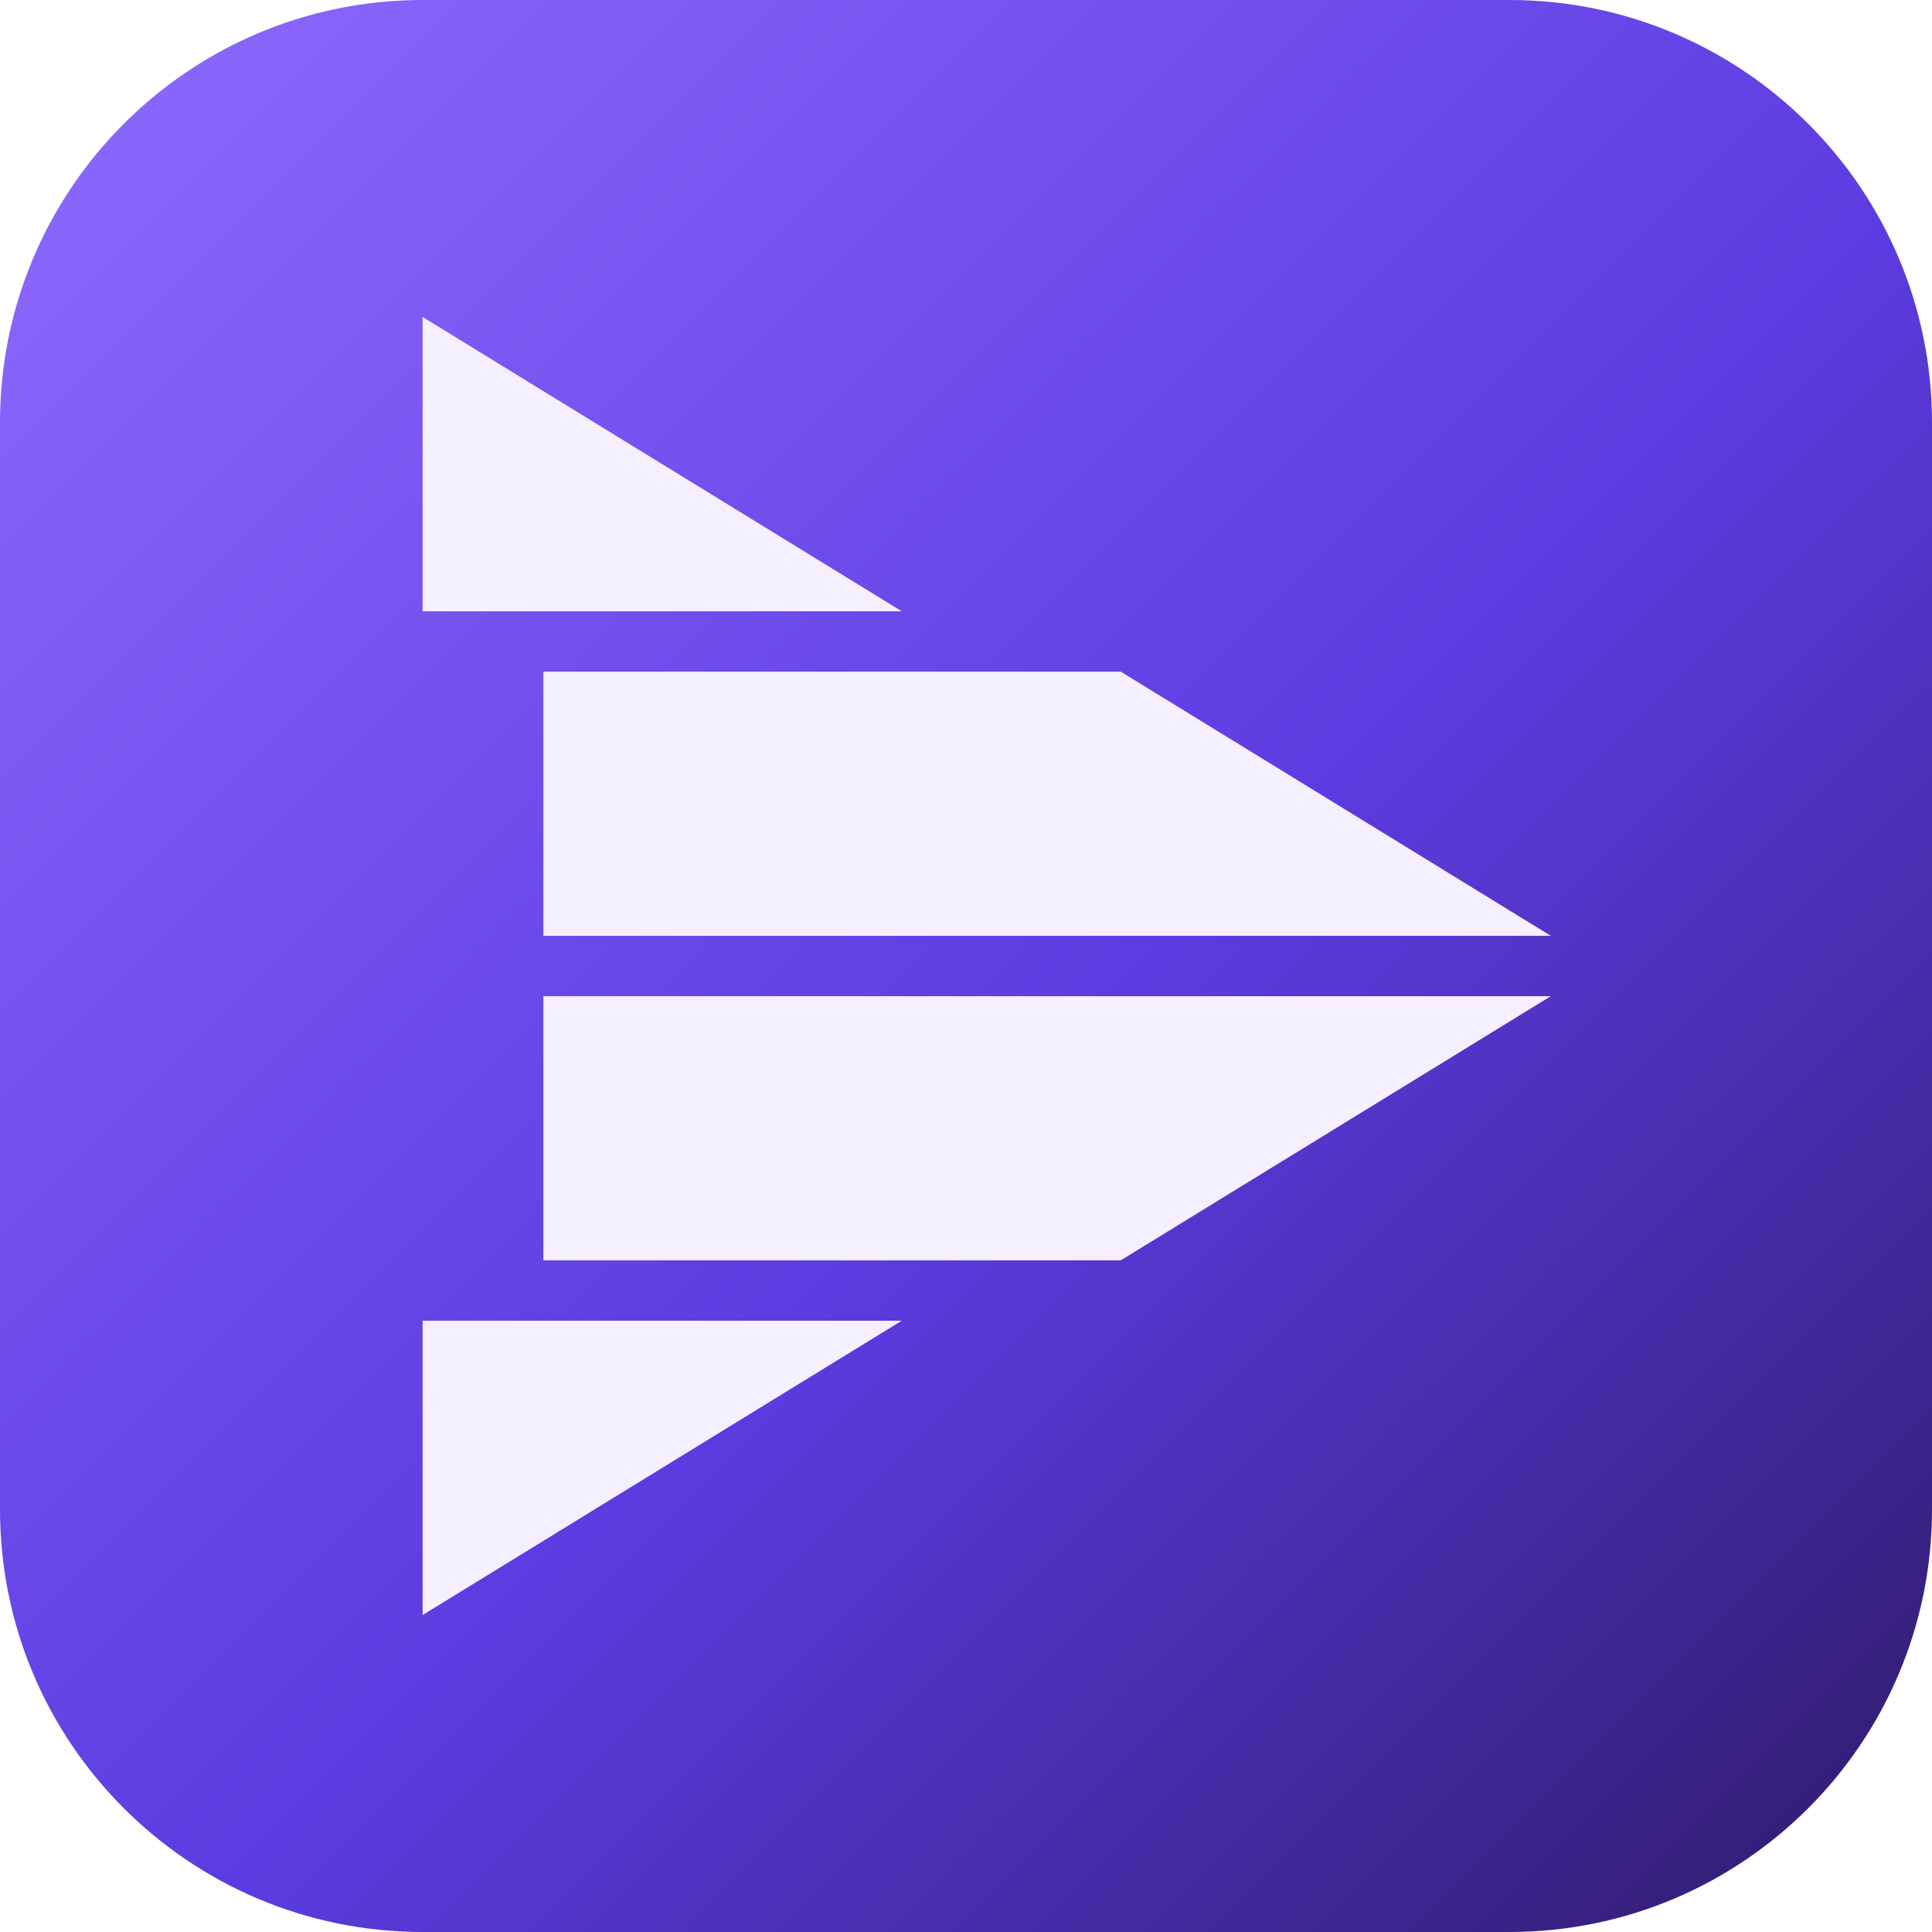
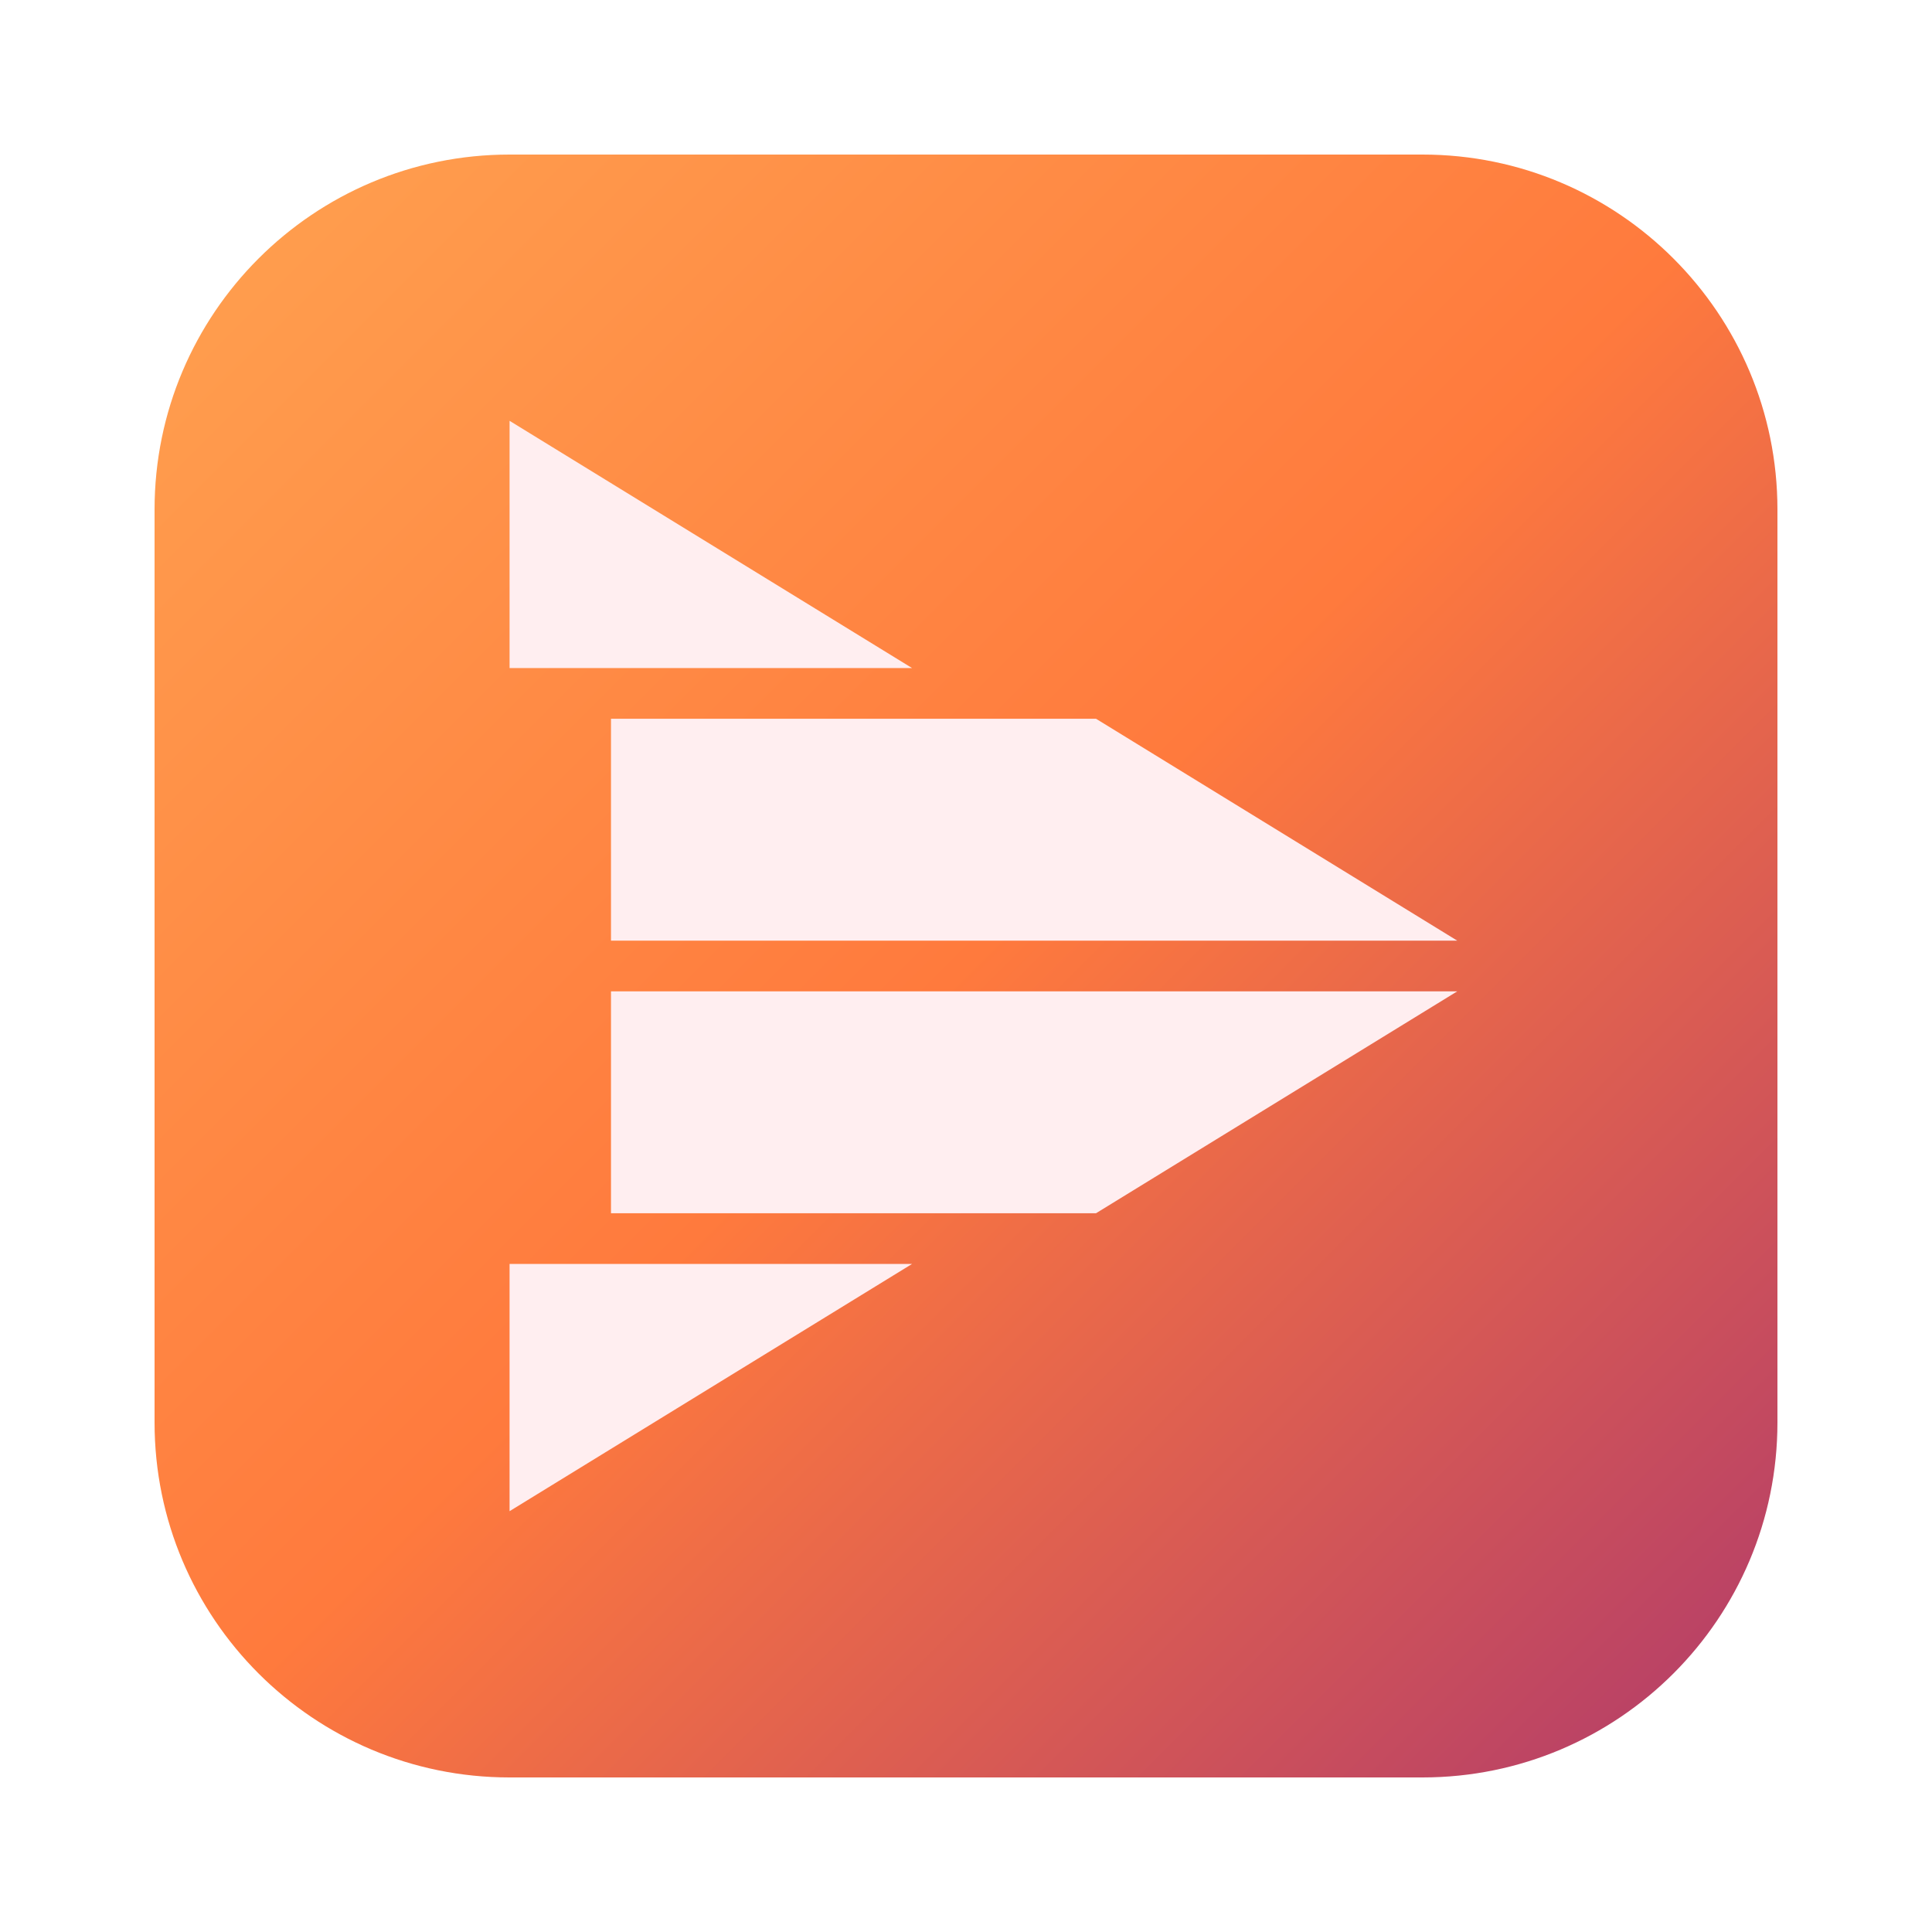
<svg xmlns="http://www.w3.org/2000/svg" viewBox="0 0 128 128" width="128" height="128">
  <defs>
    <linearGradient id="tile" x1="0" y1="0" x2="1" y2="1">
-       <stop offset="0" stop-color="#8f6bff" />
-       <stop offset="0.55" stop-color="#5b3ce0" />
-       <stop offset="1" stop-color="#2e1a68" />
+       <stop offset="0" stop-color="#ffa250" />
+       <stop offset="0.5" stop-color="#ff7a3d" />
+       <stop offset="1" stop-color="#b03a6b" />
    </linearGradient>
    <clipPath id="b0">
-       <rect x="0" y="-9.0" width="128" height="49.5" />
+       <rect x="0" y="0.0" width="128" height="44.26" />
    </clipPath>
    <clipPath id="b1">
-       <rect x="0" y="44.5" width="128" height="17.5" />
+       <rect x="0" y="47.62" width="128" height="14.7" />
    </clipPath>
    <clipPath id="b2">
-       <rect x="0" y="66.0" width="128" height="17.5" />
+       <rect x="0" y="65.68" width="128" height="14.7" />
    </clipPath>
    <clipPath id="b3">
-       <rect x="0" y="87.5" width="128" height="49.5" />
+       <rect x="0" y="83.74" width="128" height="44.26" />
    </clipPath>
  </defs>
-   <rect width="128" height="128" rx="28" fill="url(#tile)" />
-   <g fill="#f4f0ff">
+   <rect x="10.24" y="10.24" width="107.52" height="107.52" rx="23.52" fill="url(#tile)" />
+   <g fill="#ffeef0">
    <g clip-path="url(#b0)">
-       <path d="M 32 21 L 32 107 L 102 64 Z" transform="translate(-4,0)" />
+       <path d="M 37.12 27.88 L 37.12 100.12 L 95.92 64.0 Z" transform="translate(-3.36,0)" />
    </g>
    <g clip-path="url(#b1)">
-       <path d="M 32 21 L 32 107 L 102 64 Z" transform="translate(4,0)" />
+       <path d="M 37.12 27.88 L 37.12 100.12 L 95.92 64.0 Z" transform="translate(3.36,0)" />
    </g>
    <g clip-path="url(#b2)">
-       <path d="M 32 21 L 32 107 L 102 64 Z" transform="translate(4,0)" />
+       <path d="M 37.12 27.88 L 37.12 100.12 L 95.92 64.0 Z" transform="translate(3.36,0)" />
    </g>
    <g clip-path="url(#b3)">
-       <path d="M 32 21 L 32 107 L 102 64 Z" transform="translate(-4,0)" />
+       <path d="M 37.12 27.88 L 37.12 100.12 L 95.92 64.0 Z" transform="translate(-3.36,0)" />
    </g>
  </g>
</svg>
